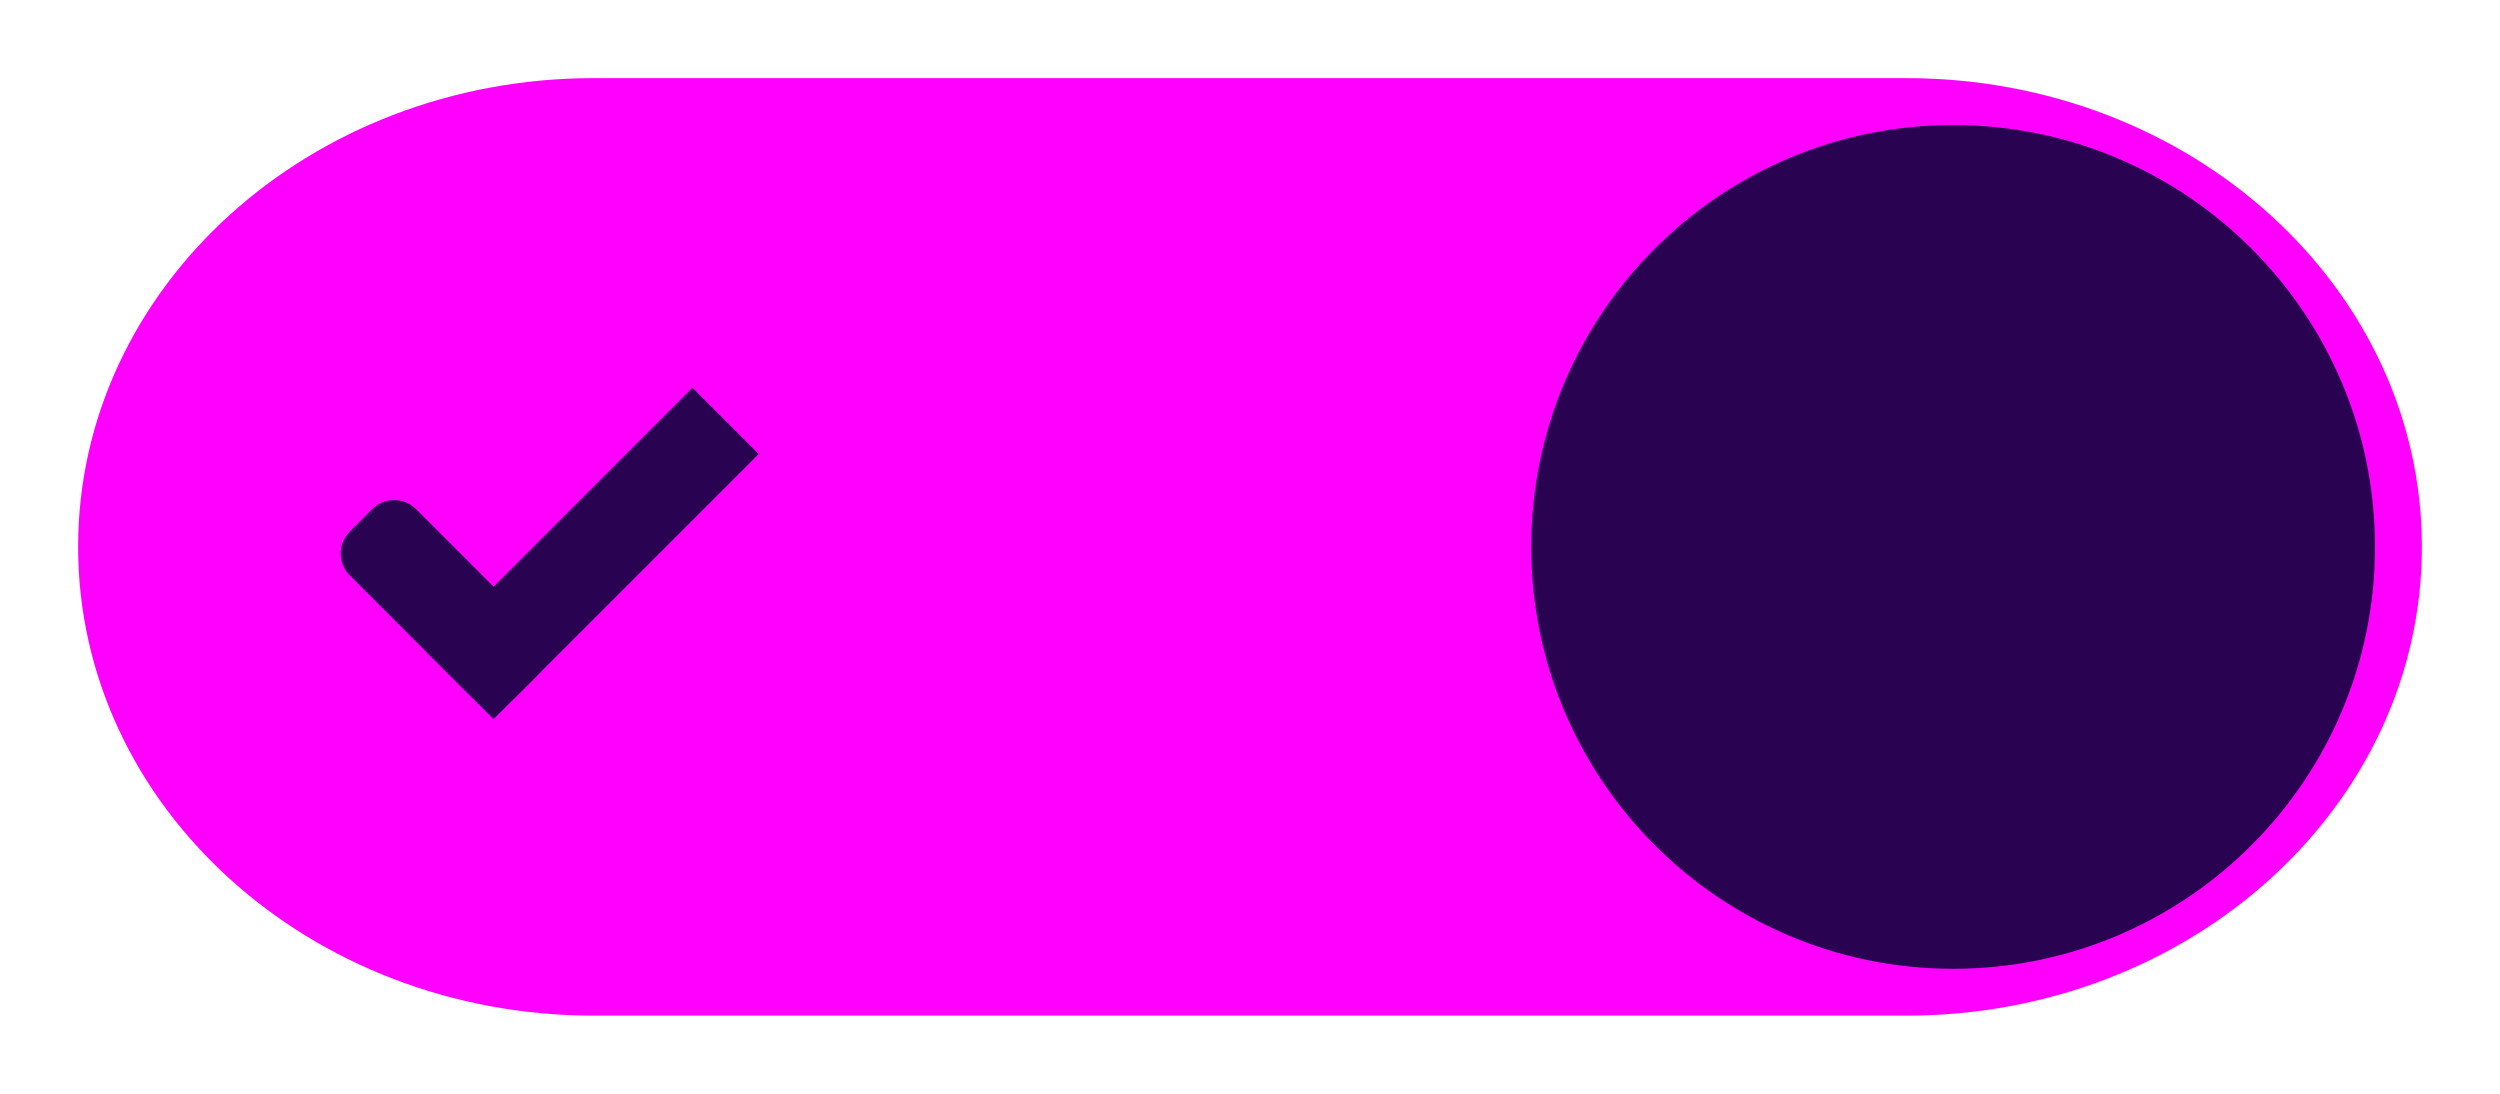
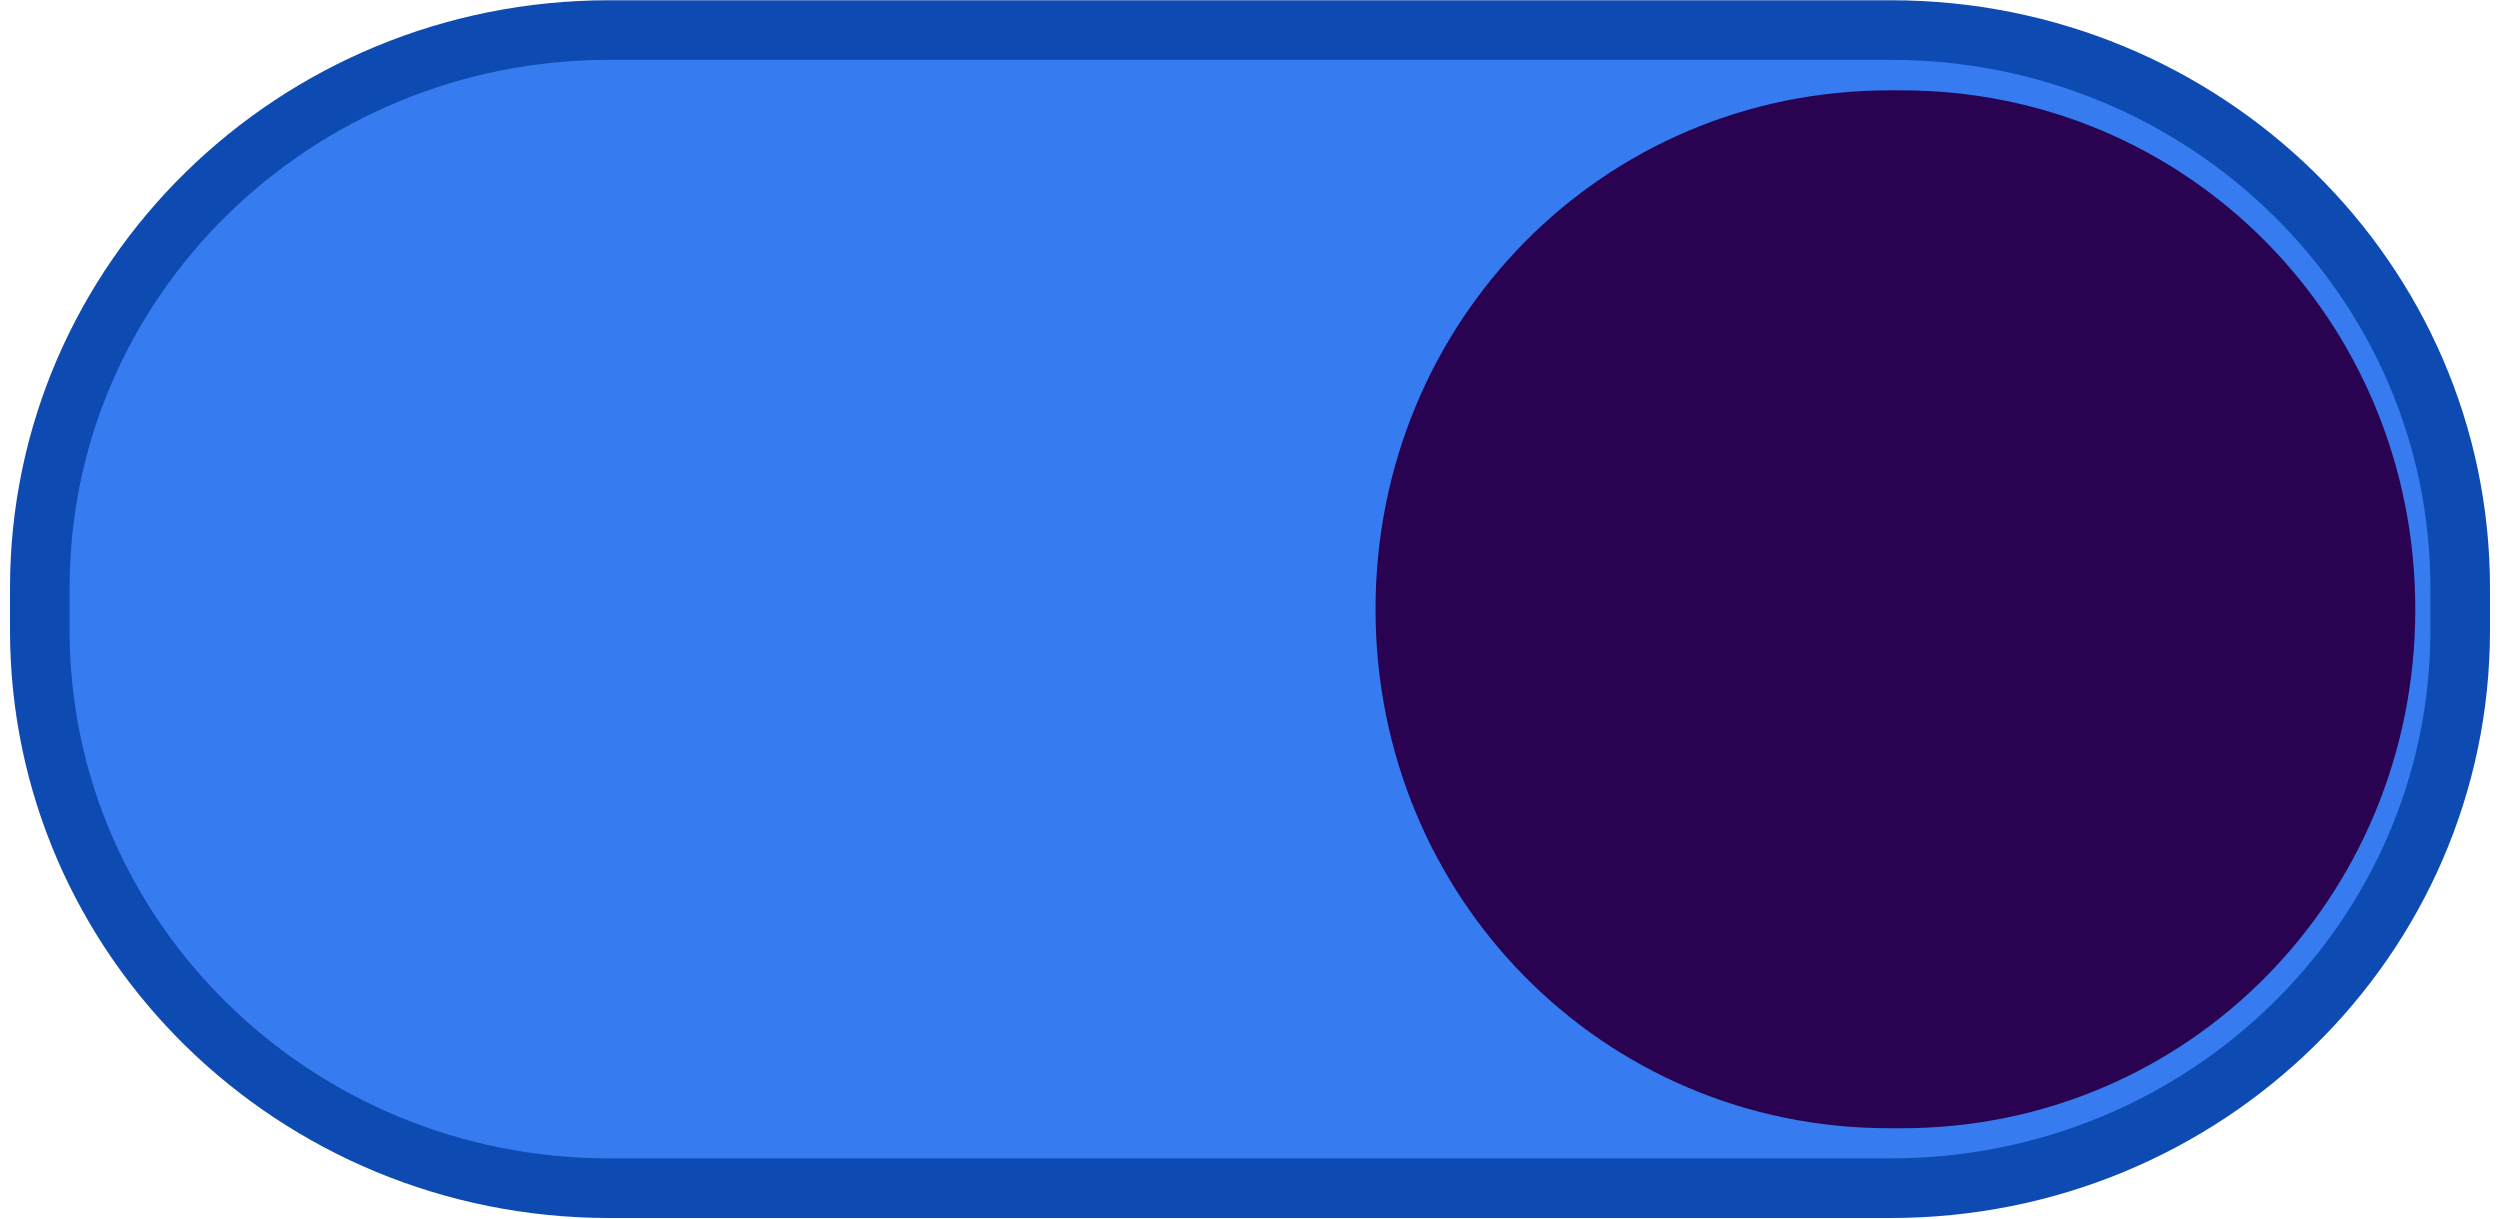
- <svg xmlns="http://www.w3.org/2000/svg" width="96" height="42" version="1.1" viewBox="0 0 96 42">
-   <g transform="matrix(0.9,0,0,0.9,146.352,-10.815)">
-     <rect width="100" height="40" x="-159.28" y="15.35" rx="22" ry="22" style="fill:#f0f" />
-     <circle cx="-79.28" cy="35.351" r="18" style="fill:#290351" />
-     <rect style="fill:#290351" width="10" height="4" x="-79.9" y="126.29" rx="1.333" ry="1.333" transform="rotate(45)" />
-     <rect style="fill:#290351" width="4" height="16" x="-73.9" y="114.29" ry="0" transform="rotate(45)" />
+ <svg xmlns="http://www.w3.org/2000/svg" width="91.696" height="44.682" version="1.1" viewBox="0 0 91.696 44.682">
+   <rect x="1.46" y="1.102" width="88.776" height="42.479" rx="20.883" ry="20.462" style="fill:#367bf0;paint-order:normal;stroke-width:2.186;stroke:#0d4bb3" />
+   <g transform="matrix(-1 0 0 1 91.863 0)">
+     <path d="m22.109 3.314h0.467c10.475 0 18.835 8.447 18.835 19.032v0.004c0 10.585-8.36 19.032-18.835 19.032h-0.467c-10.475 0-18.835-8.447-18.835-19.032v-0.004c0-10.585 8.36-19.032 18.835-19.032z" style="color-rendering:auto;color:#000000;dominant-baseline:auto;fill:#290351;font-feature-settings:normal;font-variant-alternates:normal;font-variant-caps:normal;font-variant-ligatures:normal;font-variant-numeric:normal;font-variant-position:normal;image-rendering:auto;isolation:auto;mix-blend-mode:normal;paint-order:normal;shape-padding:0;shape-rendering:auto;solid-color:#000000;text-decoration-color:#000000;text-decoration-line:none;text-decoration-style:solid;text-indent:0;text-orientation:mixed;text-transform:none;white-space:normal" />
  </g>
</svg>
